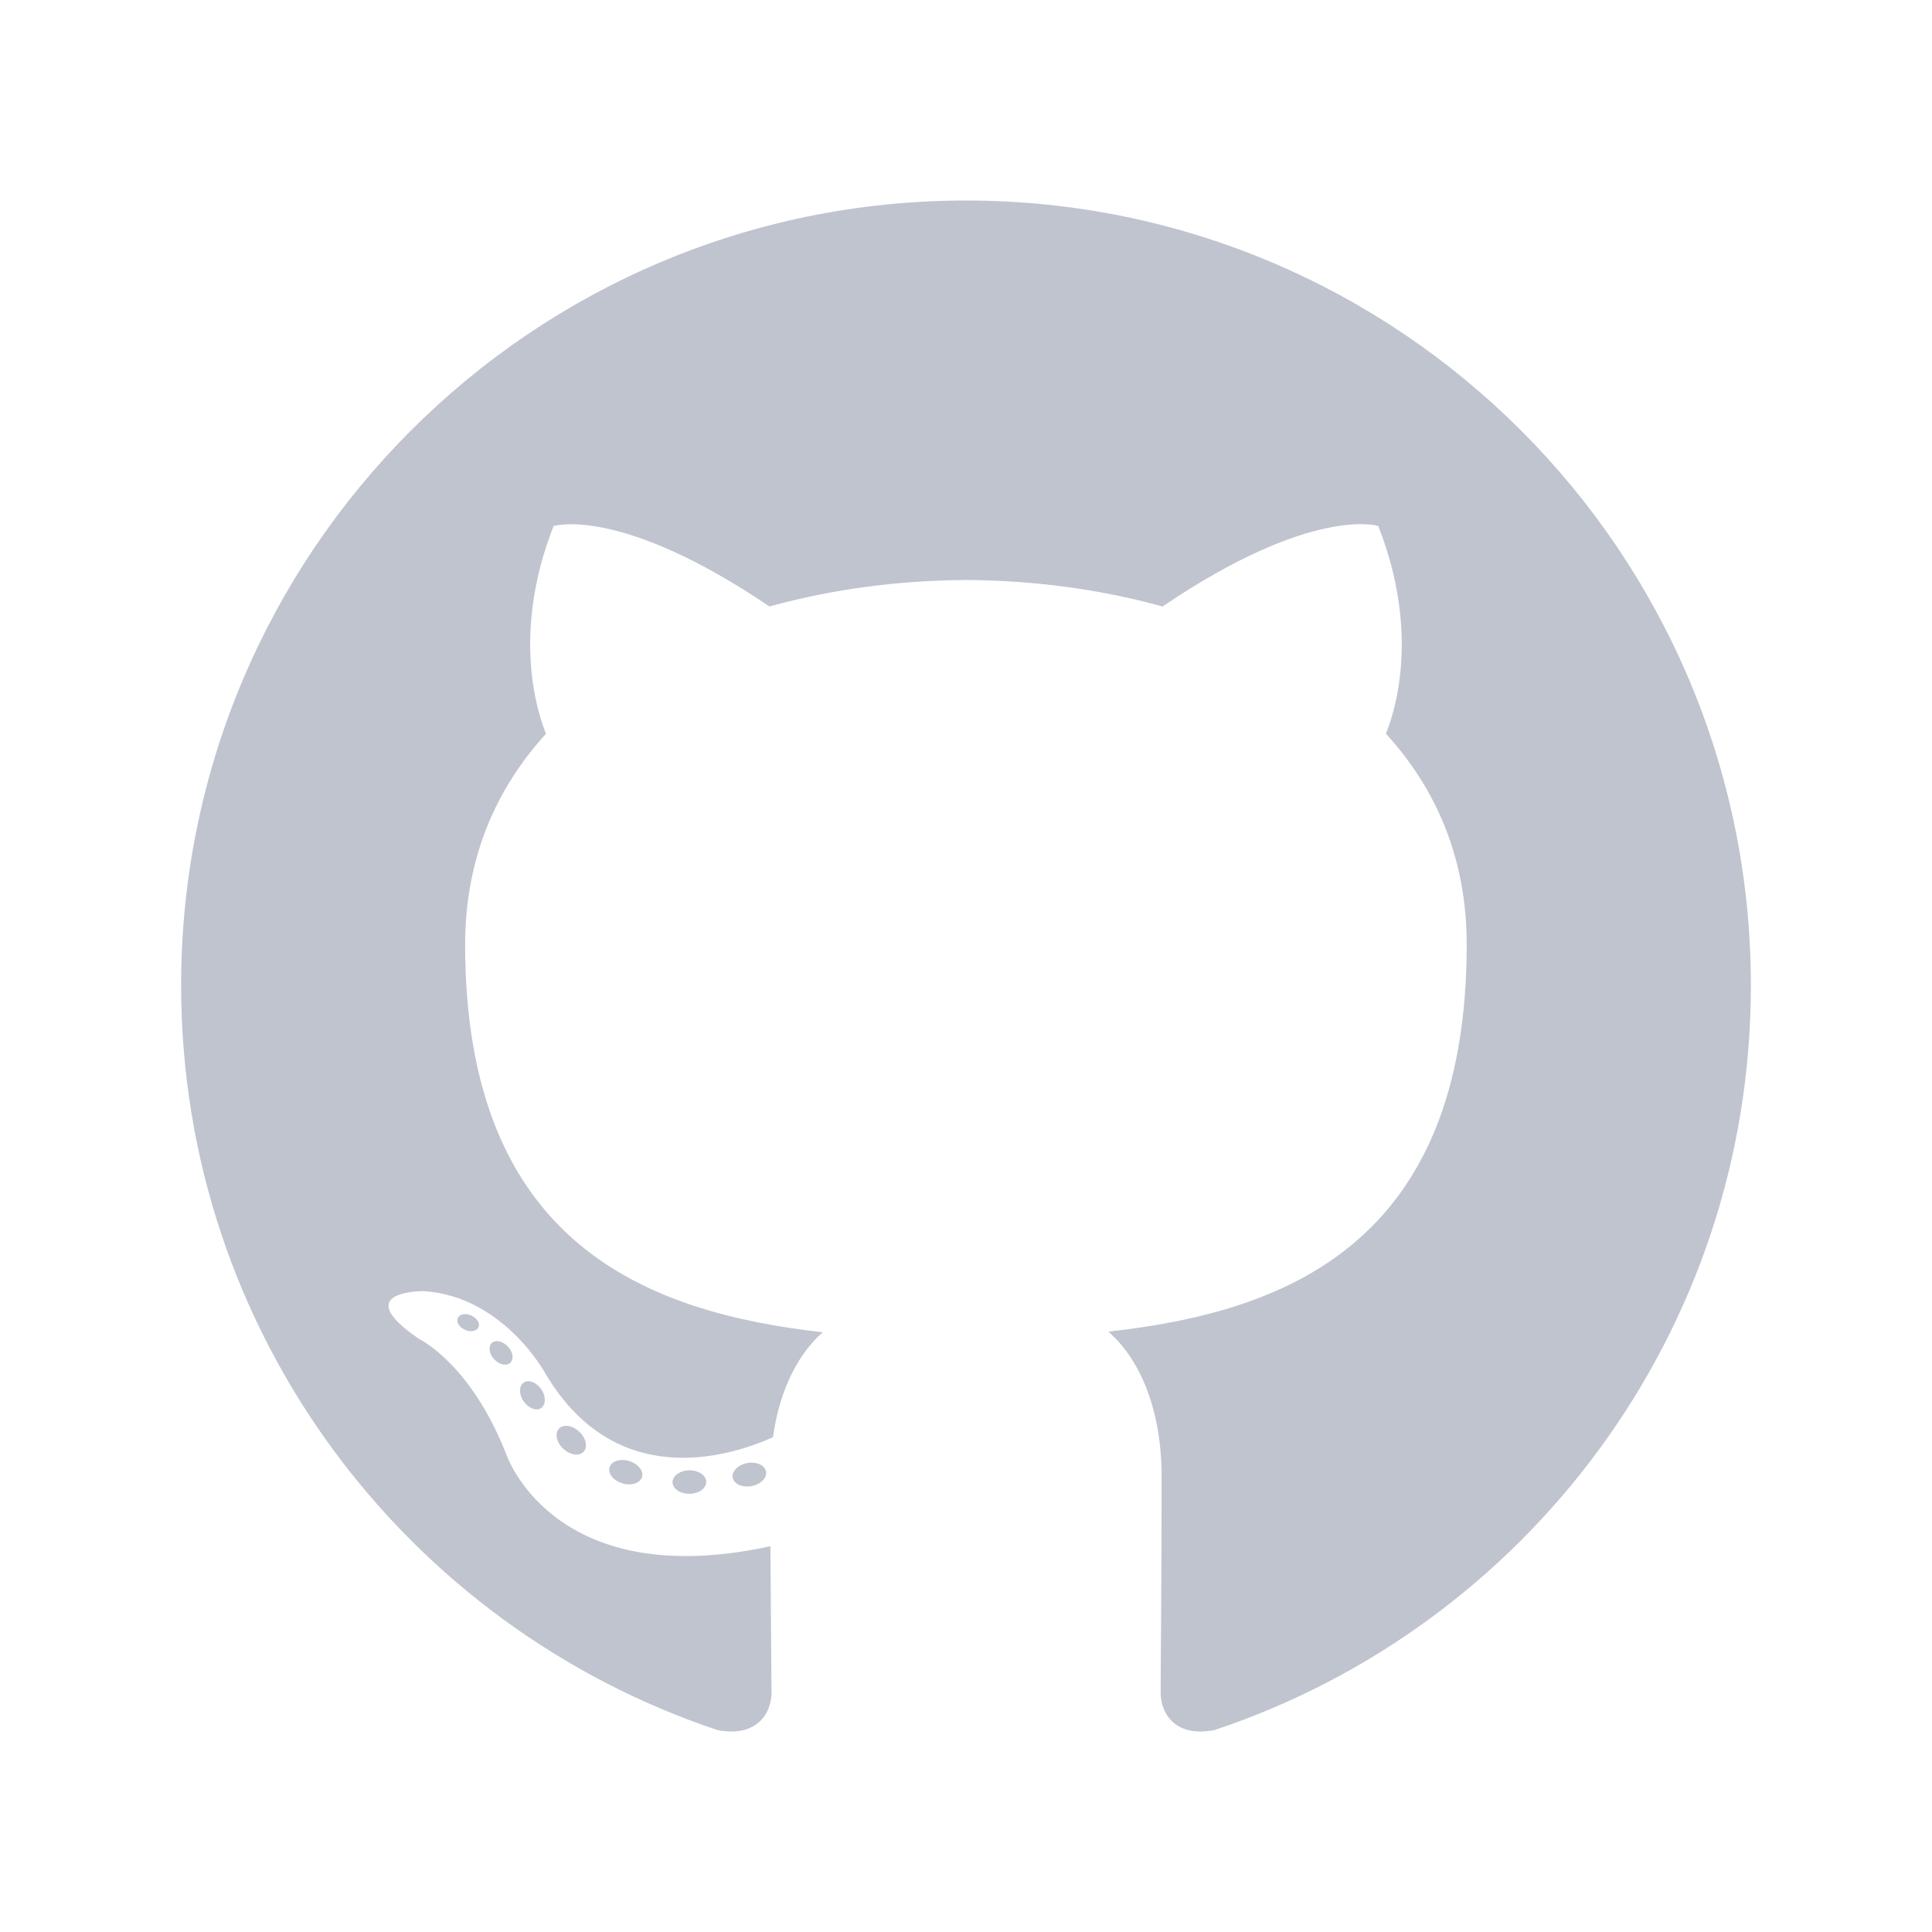
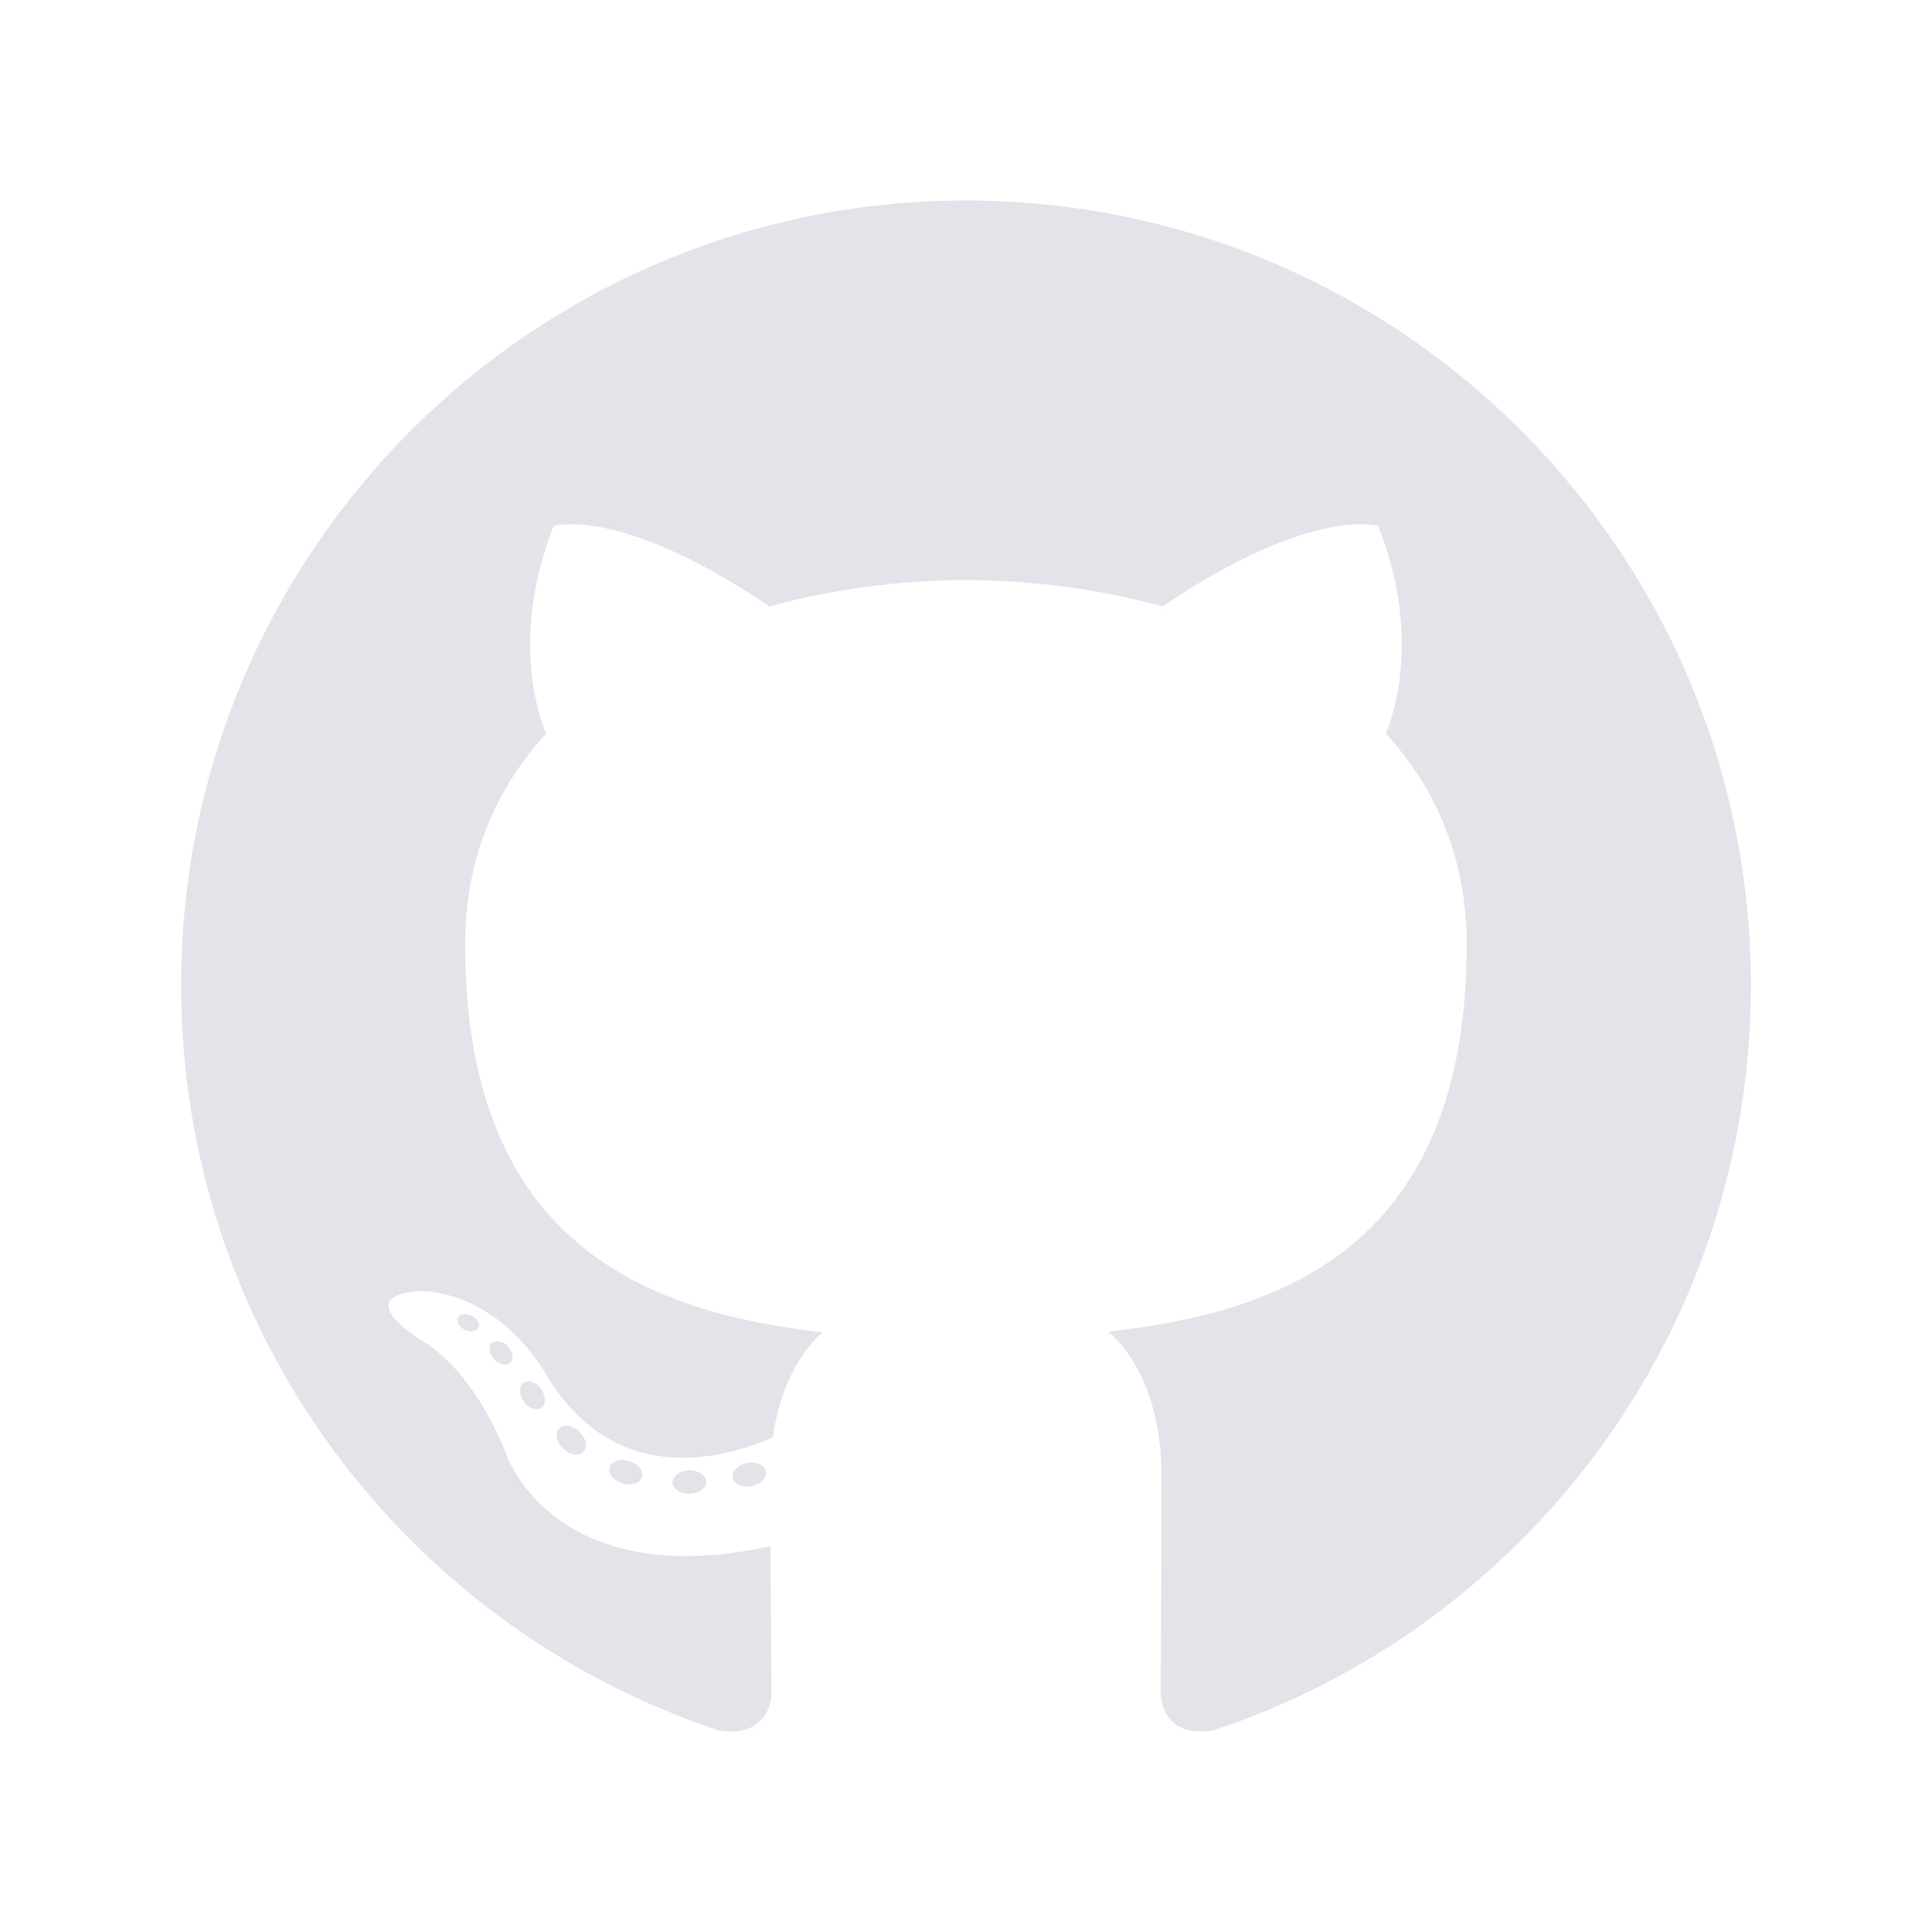
- <svg xmlns="http://www.w3.org/2000/svg" width="24" height="24" viewBox="0 0 24 24" fill="none">
-   <path fill-rule="evenodd" clip-rule="evenodd" d="M12 2.491C6.616 2.491 2.25 6.856 2.25 12.241C2.25 16.549 5.044 20.203 8.918 21.493C9.405 21.583 9.584 21.281 9.584 21.024C9.584 20.791 9.575 20.023 9.57 19.208C6.858 19.798 6.286 18.058 6.286 18.058C5.842 16.931 5.203 16.631 5.203 16.631C4.318 16.026 5.27 16.039 5.27 16.039C6.249 16.107 6.764 17.044 6.764 17.044C7.634 18.534 9.045 18.103 9.602 17.854C9.689 17.224 9.942 16.794 10.22 16.55C8.055 16.304 5.778 15.468 5.778 11.732C5.778 10.667 6.159 9.798 6.783 9.115C6.682 8.869 6.348 7.878 6.877 6.535C6.877 6.535 7.696 6.273 9.559 7.534C10.337 7.318 11.171 7.209 12 7.205C12.828 7.209 13.663 7.318 14.442 7.534C16.303 6.272 17.121 6.534 17.121 6.534C17.651 7.877 17.318 8.869 17.216 9.114C17.842 9.797 18.22 10.667 18.22 11.732C18.22 15.476 15.939 16.301 13.768 16.542C14.118 16.845 14.43 17.438 14.43 18.348C14.43 19.652 14.418 20.702 14.418 21.023C14.418 21.283 14.594 21.587 15.088 21.491C18.96 20.201 21.75 16.547 21.75 12.241C21.75 6.856 17.384 2.491 12 2.491Z" fill="#C0C4CE" />
-   <path d="M5.943 16.489C5.921 16.538 5.845 16.552 5.776 16.519C5.705 16.488 5.665 16.422 5.688 16.373C5.709 16.323 5.785 16.309 5.856 16.343C5.927 16.375 5.967 16.441 5.943 16.489ZM6.338 16.93C6.291 16.973 6.2 16.953 6.139 16.885C6.075 16.817 6.063 16.726 6.11 16.682C6.158 16.639 6.246 16.66 6.31 16.728C6.374 16.796 6.386 16.886 6.338 16.93ZM6.722 17.491C6.663 17.533 6.565 17.494 6.504 17.407C6.445 17.321 6.445 17.216 6.506 17.175C6.566 17.133 6.663 17.171 6.724 17.257C6.783 17.345 6.783 17.449 6.722 17.491ZM7.249 18.034C7.196 18.093 7.082 18.077 6.998 17.997C6.913 17.918 6.889 17.806 6.943 17.748C6.997 17.689 7.112 17.705 7.195 17.785C7.28 17.863 7.306 17.976 7.249 18.034ZM7.975 18.349C7.952 18.425 7.842 18.46 7.732 18.427C7.621 18.394 7.549 18.305 7.572 18.228C7.594 18.151 7.705 18.115 7.816 18.149C7.926 18.183 7.998 18.271 7.975 18.349ZM8.773 18.407C8.776 18.488 8.683 18.554 8.567 18.556C8.45 18.559 8.356 18.493 8.354 18.414C8.354 18.333 8.446 18.267 8.563 18.265C8.678 18.263 8.773 18.328 8.773 18.407ZM9.516 18.281C9.53 18.359 9.449 18.44 9.334 18.461C9.221 18.482 9.116 18.434 9.101 18.356C9.088 18.276 9.17 18.195 9.283 18.174C9.398 18.154 9.501 18.201 9.516 18.281Z" fill="#C0C4CE" />
+ <svg xmlns="http://www.w3.org/2000/svg" width="32" height="32" viewBox="0 0 32 32" fill="none">
+   <path fill-rule="evenodd" clip-rule="evenodd" d="M16 3.321C8.821 3.321 3 9.141 3 16.321C3 22.065 6.725 26.938 11.89 28.657C12.54 28.777 12.778 28.375 12.778 28.031C12.778 27.721 12.766 26.697 12.761 25.611C9.144 26.397 8.381 24.077 8.381 24.077C7.789 22.575 6.937 22.175 6.937 22.175C5.758 21.368 7.026 21.385 7.026 21.385C8.331 21.477 9.019 22.725 9.019 22.725C10.178 24.712 12.06 24.137 12.802 23.805C12.919 22.965 13.256 22.391 13.627 22.067C10.74 21.738 7.704 20.624 7.704 15.642C7.704 14.223 8.212 13.063 9.044 12.153C8.909 11.826 8.464 10.503 9.17 8.713C9.17 8.713 10.261 8.363 12.745 10.045C13.783 9.757 14.895 9.612 16 9.607C17.104 9.612 18.217 9.757 19.256 10.045C21.738 8.363 22.828 8.712 22.828 8.712C23.535 10.503 23.09 11.825 22.955 12.152C23.789 13.063 24.293 14.223 24.293 15.642C24.293 20.635 21.252 21.734 18.357 22.056C18.824 22.46 19.239 23.251 19.239 24.464C19.239 26.203 19.224 27.603 19.224 28.031C19.224 28.377 19.459 28.782 20.117 28.655C25.279 26.934 29 22.063 29 16.321C29 9.141 23.179 3.321 16 3.321Z" fill="#E2E4E9" />
+   <path d="M7.924 21.986C7.895 22.05 7.793 22.07 7.701 22.026C7.606 21.983 7.553 21.895 7.584 21.831C7.612 21.764 7.714 21.746 7.808 21.79C7.903 21.833 7.957 21.921 7.924 21.986ZM8.45 22.573C8.388 22.631 8.267 22.604 8.185 22.513C8.1 22.423 8.084 22.301 8.147 22.243C8.211 22.186 8.329 22.213 8.414 22.303C8.499 22.395 8.515 22.515 8.45 22.573ZM8.963 23.322C8.883 23.377 8.753 23.326 8.672 23.21C8.593 23.094 8.593 22.955 8.675 22.9C8.755 22.844 8.883 22.895 8.965 23.009C9.044 23.126 9.044 23.265 8.963 23.322ZM9.665 24.045C9.594 24.124 9.442 24.103 9.331 23.996C9.218 23.891 9.186 23.742 9.257 23.663C9.329 23.585 9.482 23.607 9.594 23.713C9.707 23.818 9.741 23.967 9.665 24.045ZM10.634 24.465C10.602 24.567 10.456 24.613 10.309 24.57C10.162 24.525 10.066 24.406 10.096 24.303C10.126 24.201 10.273 24.153 10.421 24.199C10.568 24.243 10.664 24.362 10.634 24.465ZM11.698 24.543C11.701 24.65 11.577 24.739 11.422 24.741C11.267 24.745 11.141 24.658 11.139 24.552C11.139 24.444 11.261 24.356 11.417 24.353C11.571 24.351 11.698 24.437 11.698 24.543ZM12.688 24.375C12.706 24.479 12.599 24.587 12.445 24.615C12.295 24.643 12.155 24.578 12.135 24.475C12.117 24.367 12.226 24.26 12.377 24.232C12.531 24.206 12.668 24.269 12.688 24.375Z" fill="#E2E4E9" />
</svg>
